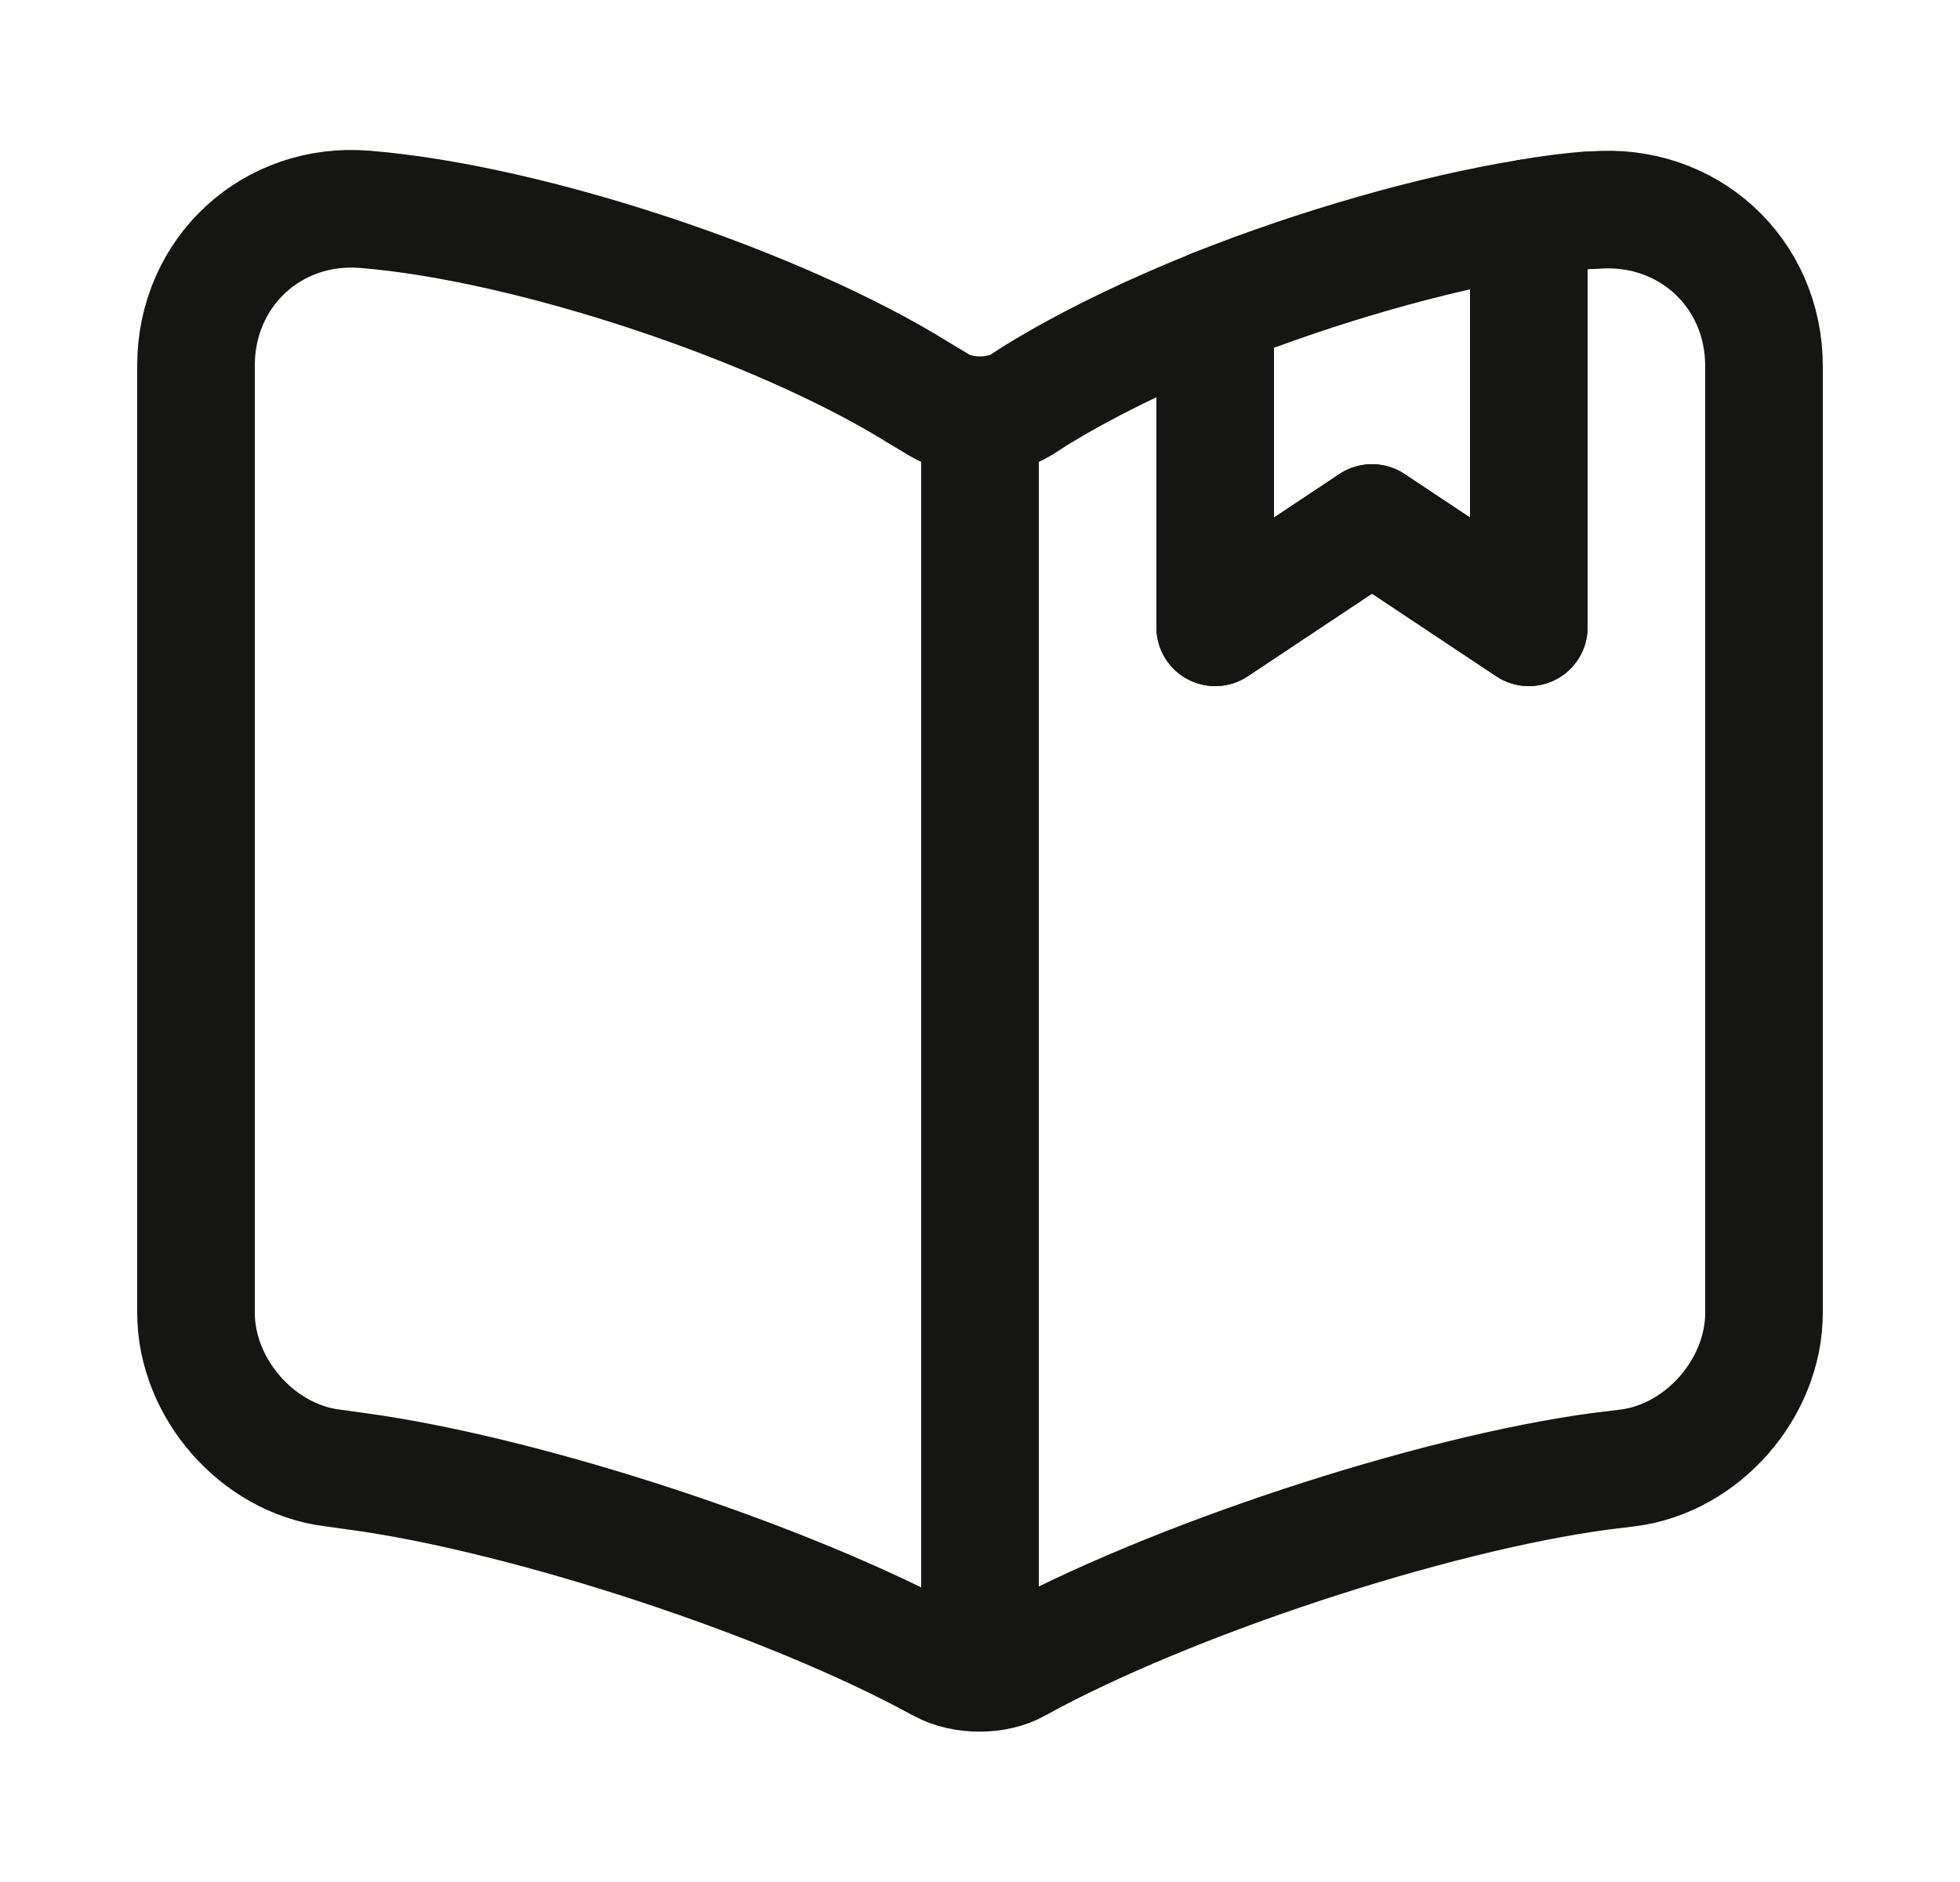
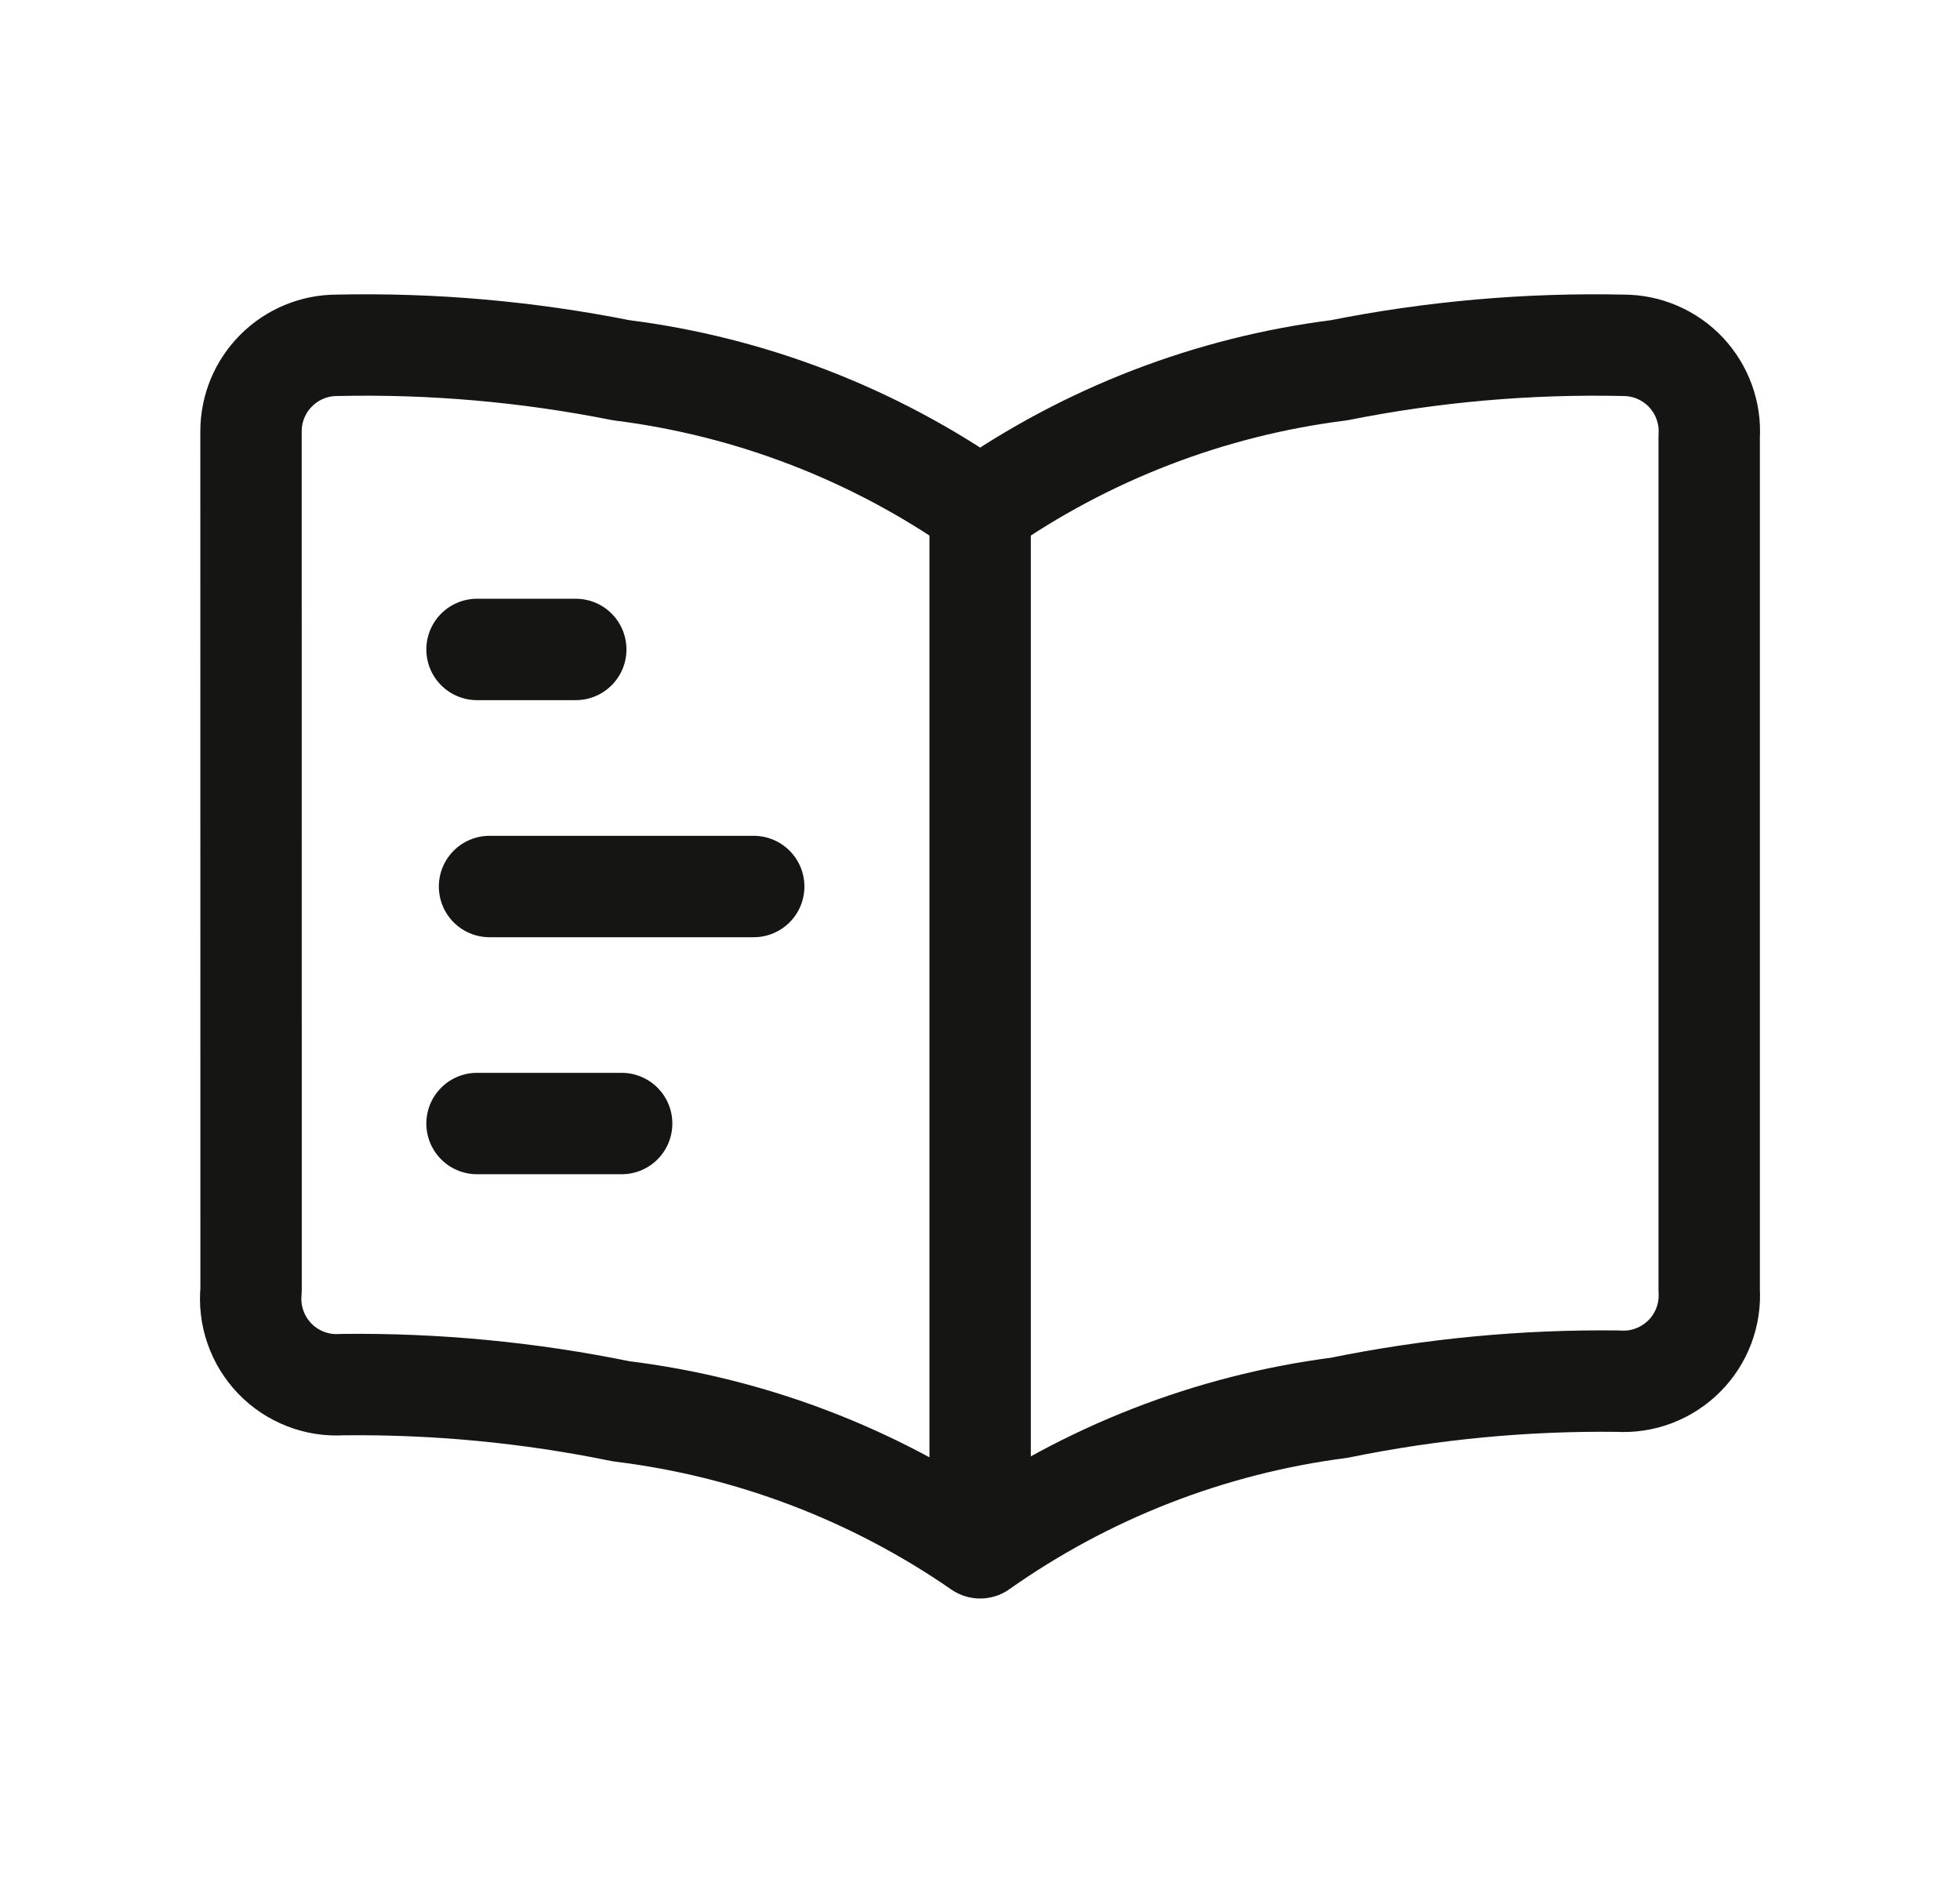
- <svg xmlns="http://www.w3.org/2000/svg" width="25" height="24" viewBox="0 0 25 24" fill="none">
-   <path d="M22.5 4.67V16.74C22.5 17.7 21.72 18.6 20.76 18.72L20.43 18.76C18.25 19.05 14.89 20.16 12.97 21.22C12.71 21.37 12.28 21.37 12.01 21.22L11.97 21.2C10.05 20.15 6.7 19.05 4.53 18.76L4.24 18.72C3.28 18.6 2.5 17.7 2.5 16.74V4.66C2.5 3.47 3.47 2.57 4.66 2.67C6.76 2.84 9.94 3.9 11.72 5.01L11.97 5.16C12.26 5.34 12.74 5.34 13.03 5.16L13.2 5.05C13.83 4.66 14.63 4.27 15.5 3.92V8L17.5 6.67L19.5 8V2.78C19.77 2.73 20.03 2.7 20.27 2.68H20.33C21.52 2.58 22.5 3.47 22.5 4.67Z" stroke="#151514" stroke-width="1.5" stroke-linecap="round" stroke-linejoin="round" />
-   <path d="M12.5 5.49V20.49" stroke="#151514" stroke-width="1.5" stroke-linecap="round" stroke-linejoin="round" />
-   <path d="M19.5 2.779V7.999L17.5 6.669L15.5 7.999V3.919C16.81 3.399 18.27 2.979 19.5 2.779Z" stroke="#151514" stroke-width="1.5" stroke-linecap="round" stroke-linejoin="round" />
+ <svg xmlns="http://www.w3.org/2000/svg" width="29" height="28" viewBox="0 0 29 28" fill="none">
+   <path d="M14.502 22.896C12.921 21.803 11.099 21.11 9.192 20.877C7.833 20.598 6.449 20.466 5.062 20.482C4.877 20.494 4.693 20.466 4.521 20.399C4.348 20.332 4.193 20.229 4.065 20.096C3.937 19.963 3.839 19.803 3.779 19.629C3.718 19.454 3.697 19.268 3.715 19.085L3.714 6.38C3.714 6.043 3.848 5.719 4.087 5.481C4.325 5.242 4.649 5.108 4.986 5.108C6.397 5.077 7.807 5.201 9.192 5.477C11.102 5.717 12.925 6.42 14.502 7.523M14.502 22.896V7.523M14.502 22.896C16.078 21.784 17.901 21.073 19.813 20.825C21.172 20.547 22.556 20.414 23.943 20.431C24.123 20.442 24.303 20.415 24.471 20.351C24.639 20.287 24.792 20.188 24.919 20.061C25.047 19.934 25.145 19.781 25.209 19.613C25.273 19.444 25.3 19.264 25.289 19.085V6.456C25.3 6.282 25.274 6.109 25.215 5.946C25.156 5.783 25.064 5.634 24.945 5.507C24.826 5.381 24.683 5.281 24.523 5.212C24.364 5.143 24.192 5.108 24.019 5.108C22.608 5.077 21.197 5.201 19.813 5.477C17.903 5.717 16.08 6.42 14.502 7.523M7.058 9.607H8.519M7.058 16.62H9.198M7.243 13.114H11.152" stroke="#151514" stroke-width="1.5" stroke-linecap="round" stroke-linejoin="round" />
</svg>
